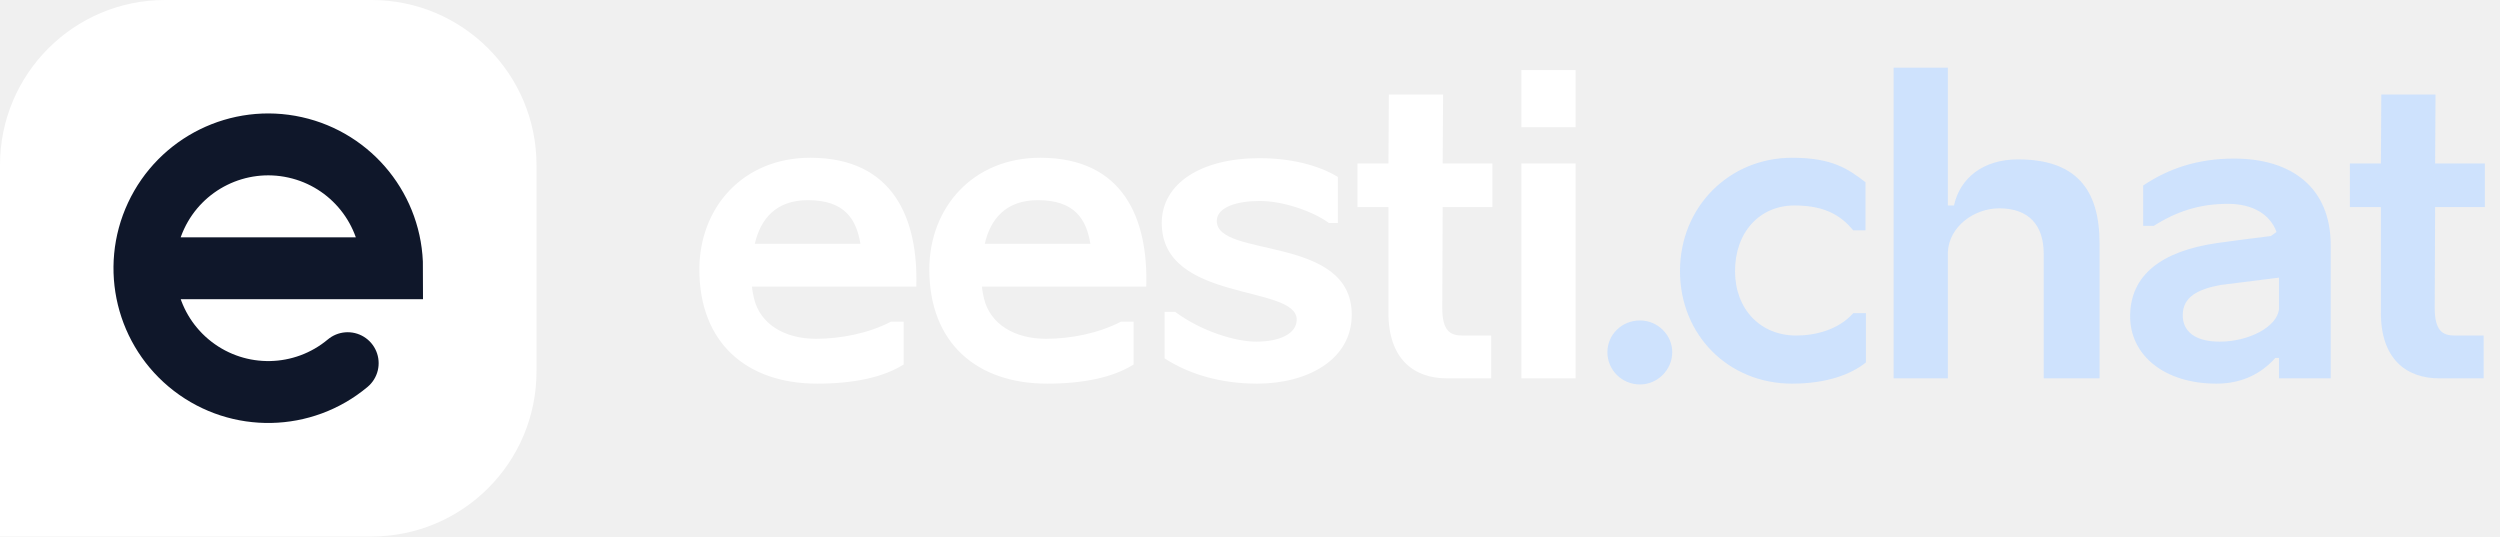
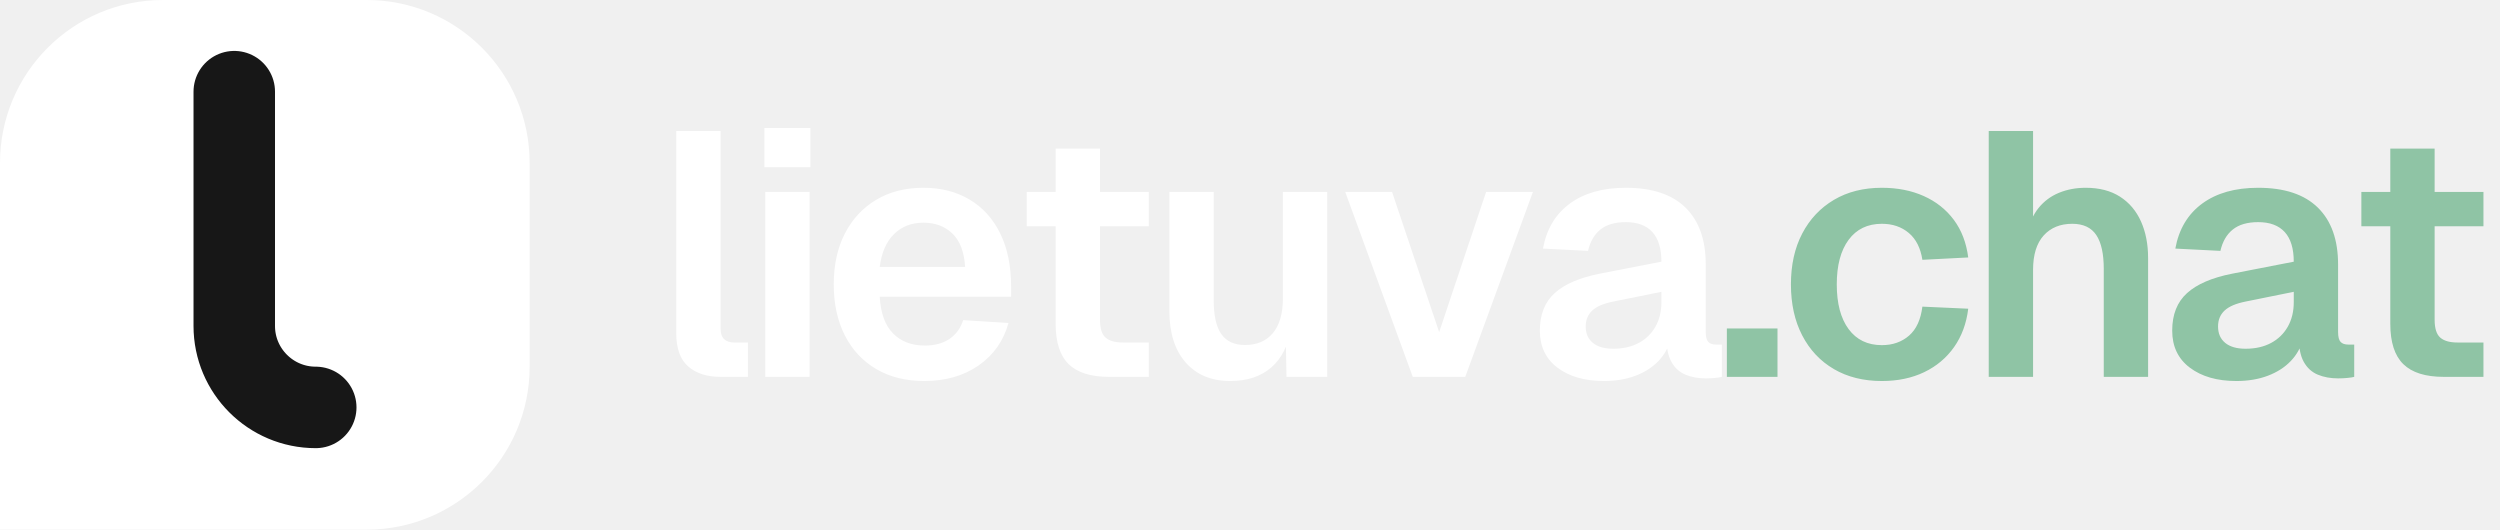
- <svg xmlns="http://www.w3.org/2000/svg" viewBox="6 6 242.31 52" width="484.61" height="104" role="img" aria-label="eesti.chat">
+ <svg xmlns="http://www.w3.org/2000/svg" viewBox="6 6 245.45 52" width="490.9" height="104" role="img" aria-label="lietuva.chat">
  <path d="M6 58V22A16 16 0 0 1 22 6h20a16 16 0 0 1 16 16v20a16 16 0 0 1-16 16Z" fill="#FFFFFF" />
-   <path d="M20 32h24a12 12 0 1 0-4.3 9.2" fill="none" stroke="#0F172A" stroke-width="6" stroke-linecap="round" />
-   <path d="M94.81 33.778C95.007 27.258 92.636 21.29 84.535 21.29C78.014 21.29 73.785 26.112 73.785 32.119C73.785 39.232 78.369 43.184 85.206 43.184C88.803 43.184 91.648 42.552 93.585 41.327V37.177H92.36C90.146 38.323 87.459 38.837 85.088 38.837C82.045 38.837 79.674 37.414 79.081 34.924C79.002 34.569 78.923 34.213 78.883 33.778ZM84.297 25.4C87.894 25.4 89 27.258 89.396 29.629H79.16C79.713 27.218 81.215 25.4 84.297 25.4Z M117.099 33.778C117.297 27.258 114.925 21.29 106.824 21.29C100.303 21.29 96.074 26.112 96.074 32.119C96.074 39.232 100.659 43.184 107.496 43.184C111.092 43.184 113.937 42.552 115.874 41.327V37.177H114.649C112.436 38.323 109.748 38.837 107.377 38.837C104.334 38.837 101.963 37.414 101.37 34.924C101.291 34.569 101.212 34.213 101.172 33.778ZM106.587 25.4C110.183 25.4 111.29 27.258 111.685 29.629H101.449C102.002 27.218 103.504 25.4 106.587 25.4Z M118.877 40.734C121.249 42.275 124.331 43.184 127.848 43.184C132.749 43.184 137.017 40.852 137.017 36.505C137.017 28.72 123.936 31.052 123.936 27.416C123.936 26.072 125.912 25.479 128.086 25.479C130.536 25.479 133.421 26.586 134.804 27.613H135.673V23.148C134.33 22.318 131.761 21.33 128.086 21.33C122.355 21.33 118.601 23.819 118.601 27.613C118.601 35.359 131.682 33.541 131.682 36.98C131.682 38.323 130.062 39.114 127.769 39.114C125.754 39.114 122.474 38.126 119.905 36.229H118.877Z M145.87 15.164H140.613L140.574 21.843H137.57V26.072H140.574V36.229C140.534 40.773 143.024 42.67 146.225 42.67H150.533V38.521H147.727C146.541 38.521 145.791 38.047 145.791 35.833L145.83 26.072H150.652V21.843H145.83Z M158.714 42.67V21.843H153.457V42.67ZM158.714 18.326V12.793H153.457V18.326Z" fill="#FFFFFF" />
-   <path d="M161.796 40.141C161.796 41.84 163.179 43.263 164.958 43.263C166.657 43.263 168.08 41.84 168.08 40.141C168.08 38.442 166.657 37.059 164.958 37.059C163.179 37.059 161.796 38.442 161.796 40.141Z M186.852 36.347H185.627C184.164 38.007 181.872 38.521 180.094 38.521C176.616 38.521 174.166 35.952 174.166 32.277C174.166 28.522 176.537 25.914 179.936 25.914C183.097 25.914 184.56 27.06 185.627 28.325H186.812V23.661C185.113 22.357 183.572 21.29 179.699 21.29C173.613 21.29 168.831 26.032 168.831 32.277C168.831 38.442 173.494 43.184 179.699 43.184C183.058 43.184 185.429 42.275 186.852 41.129Z M204.083 42.67H209.497V29.589C209.497 24.294 207.165 21.448 201.593 21.448C198.234 21.448 195.981 23.227 195.388 25.914H194.795V12.556H189.539V42.67H194.795V30.419C194.914 27.969 197.325 26.191 199.775 26.191C202.699 26.191 204.083 27.89 204.083 30.577Z M226.886 42.67H231.905V29.787C231.905 24.175 228.111 21.369 222.538 21.369C219.021 21.369 216.215 22.318 213.725 23.977V27.89H214.753C217.006 26.467 219.219 25.756 221.946 25.756C224.396 25.756 226.056 26.823 226.648 28.483L226.095 28.878C224.712 29.036 222.38 29.352 220.918 29.55C215.464 30.34 212.461 32.672 212.461 36.663C212.461 40.378 215.701 43.184 220.839 43.184C223.408 43.184 225.265 42.117 226.53 40.694H226.886ZM221.155 39.114C218.705 39.114 217.559 38.086 217.559 36.545C217.559 34.766 219.061 34.016 221.234 33.62L226.886 32.909V35.952C226.728 37.691 223.922 39.114 221.155 39.114Z M242.061 15.164H236.805L236.766 21.843H233.762V26.072H236.766V36.229C236.726 40.773 239.216 42.67 242.417 42.67H246.725V38.521H243.919C242.733 38.521 241.982 38.047 241.982 35.833L242.022 26.072H246.843V21.843H242.022Z" fill="#CEE2FD" />
+   <path d="M29 15v23a8 8 0 0 0 8 8" fill="none" stroke="#171717" stroke-width="8" stroke-linecap="round" />
+   <path d="M76.746 43.0Q74.746 43.0 73.57 41.98Q72.394 40.96 72.394 38.702V18.86H76.746V38.26Q76.746 38.968 77.096 39.297Q77.446 39.627 78.099 39.627H79.432V43.0Z M81.132 43.0V24.844H85.484V43.0ZM81.05 22.416V18.568H85.565V22.416Z M96.744 43.408Q94.031 43.408 92.035 42.238Q90.04 41.069 88.948 38.93Q87.857 36.792 87.857 33.922Q87.857 31.052 88.948 28.931Q90.04 26.809 92.015 25.623Q93.99 24.436 96.663 24.436Q99.254 24.436 101.198 25.595Q103.143 26.755 104.207 28.931Q105.272 31.107 105.272 34.16V35.132H92.372Q92.501 37.533 93.674 38.73Q94.847 39.926 96.799 39.926Q98.254 39.926 99.216 39.277Q100.178 38.628 100.566 37.431L105.013 37.71Q104.286 40.341 102.086 41.875Q99.886 43.408 96.744 43.408ZM92.372 32.208H100.756Q100.62 29.998 99.509 28.931Q98.397 27.863 96.663 27.863Q94.915 27.863 93.776 28.982Q92.637 30.1 92.372 32.208Z M114.9 43.0Q112.194 43.0 110.919 41.749Q109.644 40.498 109.644 37.805V20.587H113.996V37.383Q113.996 38.662 114.547 39.144Q115.098 39.627 116.233 39.627H118.79V43.0ZM106.802 28.217V24.844H118.79V28.217Z M126.78 43.408Q124.012 43.408 122.411 41.589Q120.81 39.77 120.81 36.533V24.844H125.162V35.466Q125.162 37.744 125.913 38.808Q126.664 39.872 128.235 39.872Q129.996 39.872 130.976 38.699Q131.955 37.526 131.955 35.289V24.844H136.307V43.0H132.308L132.213 38.016L132.778 38.186Q132.342 40.749 130.812 42.079Q129.282 43.408 126.78 43.408Z M144.705 43.0 138.075 24.844H142.672L147.296 38.607L151.906 24.844H156.503L149.859 43.0Z M163.486 43.408Q160.658 43.408 158.92 42.102Q157.183 40.797 157.183 38.458Q157.183 36.091 158.645 34.772Q160.107 33.453 163.078 32.868L169.117 31.692Q169.117 29.754 168.229 28.781Q167.342 27.809 165.622 27.809Q164.037 27.809 163.133 28.533Q162.228 29.257 161.916 30.631L157.489 30.406Q158.012 27.544 160.124 25.99Q162.235 24.436 165.622 24.436Q169.498 24.436 171.483 26.384Q173.469 28.332 173.469 31.97V38.587Q173.469 39.308 173.717 39.569Q173.965 39.831 174.475 39.831H175.053V43.0Q174.849 43.061 174.394 43.105Q173.938 43.15 173.476 43.15Q172.347 43.15 171.466 42.779Q170.586 42.408 170.096 41.521Q169.606 40.634 169.606 39.07L170.001 39.328Q169.708 40.525 168.818 41.453Q167.927 42.381 166.56 42.895Q165.193 43.408 163.486 43.408ZM164.384 40.239Q165.832 40.239 166.89 39.671Q167.947 39.104 168.532 38.073Q169.117 37.043 169.117 35.67V34.65L164.411 35.602Q162.97 35.887 162.327 36.489Q161.684 37.091 161.684 38.05Q161.684 39.09 162.388 39.665Q163.092 40.239 164.384 40.239Z" fill="#FFFFFF" />
+   <path d="M175.543 43.0V38.247H180.514V43.0Z M190.761 43.408Q188.055 43.408 186.052 42.238Q184.05 41.069 182.941 38.93Q181.833 36.792 181.833 33.922Q181.833 31.052 182.941 28.931Q184.05 26.809 186.052 25.623Q188.055 24.436 190.761 24.436Q193.066 24.436 194.879 25.249Q196.691 26.061 197.826 27.584Q198.962 29.108 199.241 31.277L194.739 31.508Q194.474 29.774 193.406 28.873Q192.339 27.972 190.761 27.972Q188.66 27.972 187.497 29.546Q186.334 31.12 186.334 33.922Q186.334 36.737 187.497 38.311Q188.66 39.886 190.761 39.886Q192.352 39.886 193.427 38.954Q194.501 38.022 194.739 36.105L199.241 36.309Q198.976 38.478 197.854 40.073Q196.732 41.667 194.919 42.538Q193.107 43.408 190.761 43.408Z M201.254 43.0V18.86H205.606V28.999L205.048 28.985Q205.334 27.421 206.143 26.422Q206.952 25.422 208.149 24.929Q209.346 24.436 210.774 24.436Q212.78 24.436 214.143 25.31Q215.506 26.184 216.203 27.744Q216.9 29.305 216.9 31.324V43.0H212.548V32.399Q212.548 30.175 211.811 29.074Q211.073 27.972 209.454 27.972Q207.686 27.972 206.646 29.121Q205.606 30.27 205.606 32.501V43.0Z M225.57 43.408Q222.742 43.408 221.004 42.102Q219.267 40.797 219.267 38.458Q219.267 36.091 220.729 34.772Q222.191 33.453 225.162 32.868L231.201 31.692Q231.201 29.754 230.313 28.781Q229.426 27.809 227.706 27.809Q226.121 27.809 225.217 28.533Q224.312 29.257 224 30.631L219.573 30.406Q220.096 27.544 222.208 25.99Q224.319 24.436 227.706 24.436Q231.582 24.436 233.567 26.384Q235.553 28.332 235.553 31.97V38.587Q235.553 39.308 235.801 39.569Q236.049 39.831 236.559 39.831H237.137V43.0Q236.933 43.061 236.478 43.105Q236.022 43.15 235.56 43.15Q234.431 43.15 233.55 42.779Q232.67 42.408 232.18 41.521Q231.69 40.634 231.69 39.07L232.085 39.328Q231.792 40.525 230.902 41.453Q230.011 42.381 228.644 42.895Q227.277 43.408 225.57 43.408ZM226.468 40.239Q227.916 40.239 228.974 39.671Q230.031 39.104 230.616 38.073Q231.201 37.043 231.201 35.67V34.65L226.495 35.602Q225.054 35.887 224.411 36.489Q223.768 37.091 223.768 38.05Q223.768 39.09 224.472 39.665Q225.176 40.239 226.468 40.239Z M245.936 43.0Q243.23 43.0 241.955 41.749Q240.68 40.498 240.68 37.805V20.587H245.032V37.383Q245.032 38.662 245.583 39.144Q246.134 39.627 247.269 39.627H249.826V43.0ZM237.838 28.217V24.844H249.826V28.217Z" fill="#8FC4A5" />
</svg>
